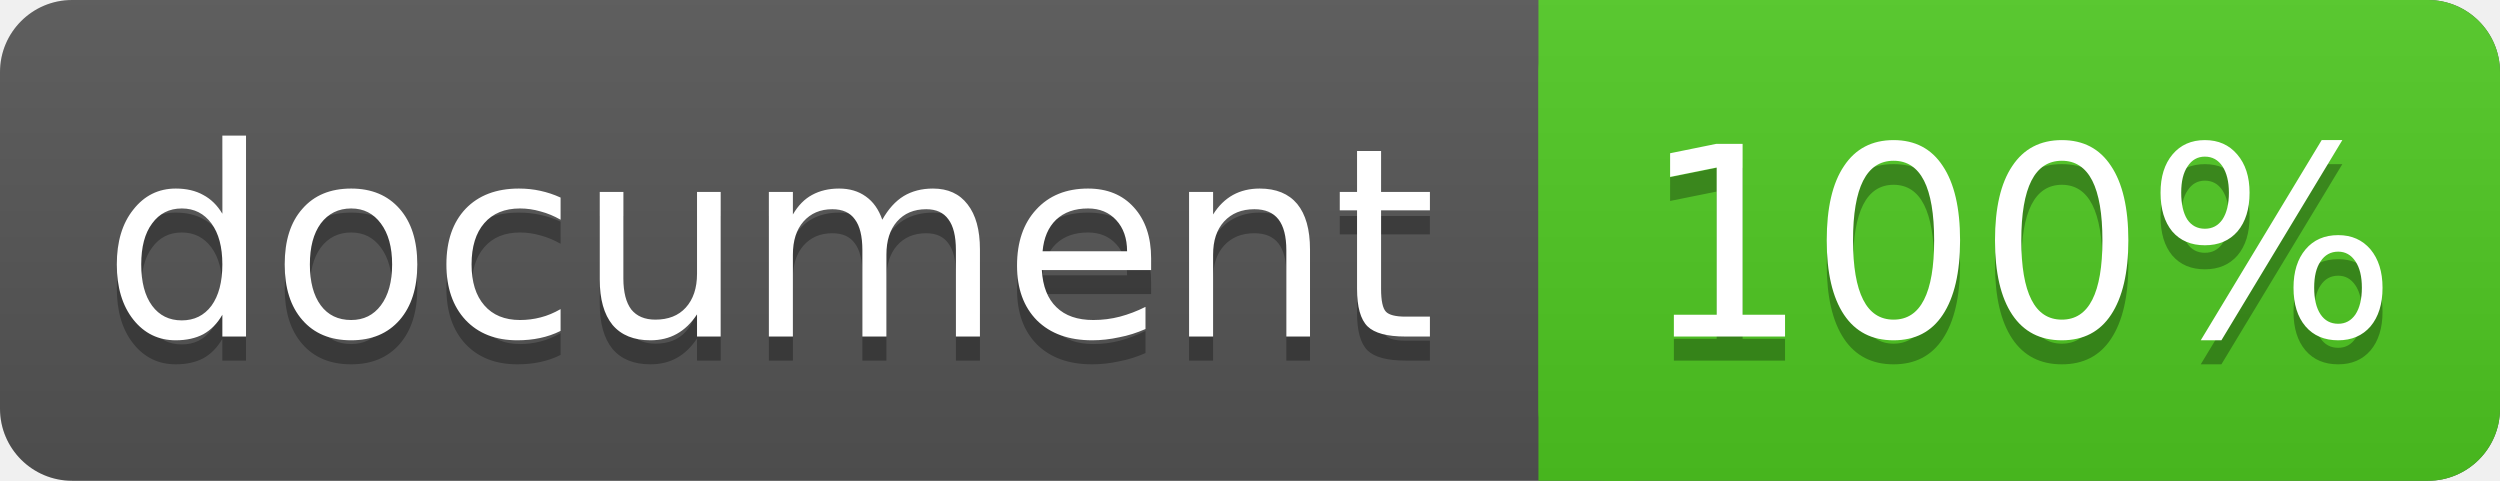
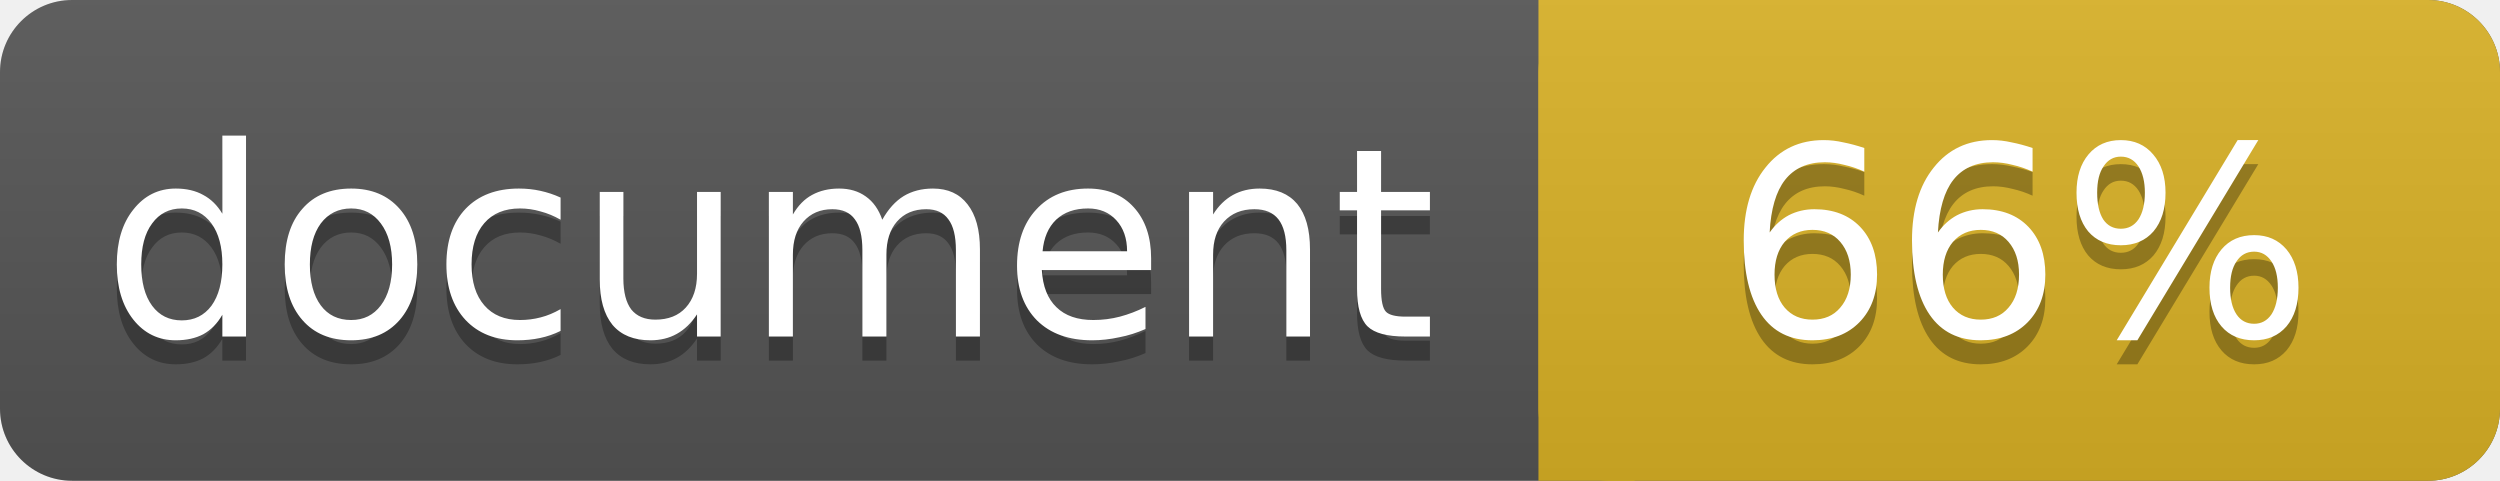
<svg xmlns="http://www.w3.org/2000/svg" width="104" height="20">
  <linearGradient id="a" x2="0" y2="100%">
    <stop offset="0" stop-color="#bbb" stop-opacity=".1" />
    <stop offset="1" stop-opacity=".1" />
  </linearGradient>
  <rect rx="3" width="104" height="20" fill="#555" />
-   <rect rx="3" x="64" width="40" height="20" fill="#4fc921" />
-   <path fill="#4fc921" d="M64 0h4v20h-4z" />
+   <rect rx="3" x="64" width="40" height="20" fill="#dab226" />
+   <path fill="#dab226" d="M64 0h4v20h-4z" />
  <rect rx="3" width="104" height="20" fill="url(#a)" />
  <g fill="#fff" text-anchor="middle" font-family="DejaVu Sans,Verdana,Geneva,sans-serif" font-size="11">
    <text x="32" y="15" fill="#010101" fill-opacity=".3">document</text>
    <text x="32" y="14">document</text>
-     <text x="84" y="15" fill="#010101" fill-opacity=".3">100%</text>
-     <text x="84" y="14">100%</text>
+     <text x="84" y="15" fill="#010101" fill-opacity=".3">66%</text>
+     <text x="84" y="14">66%</text>
  </g>
</svg>
